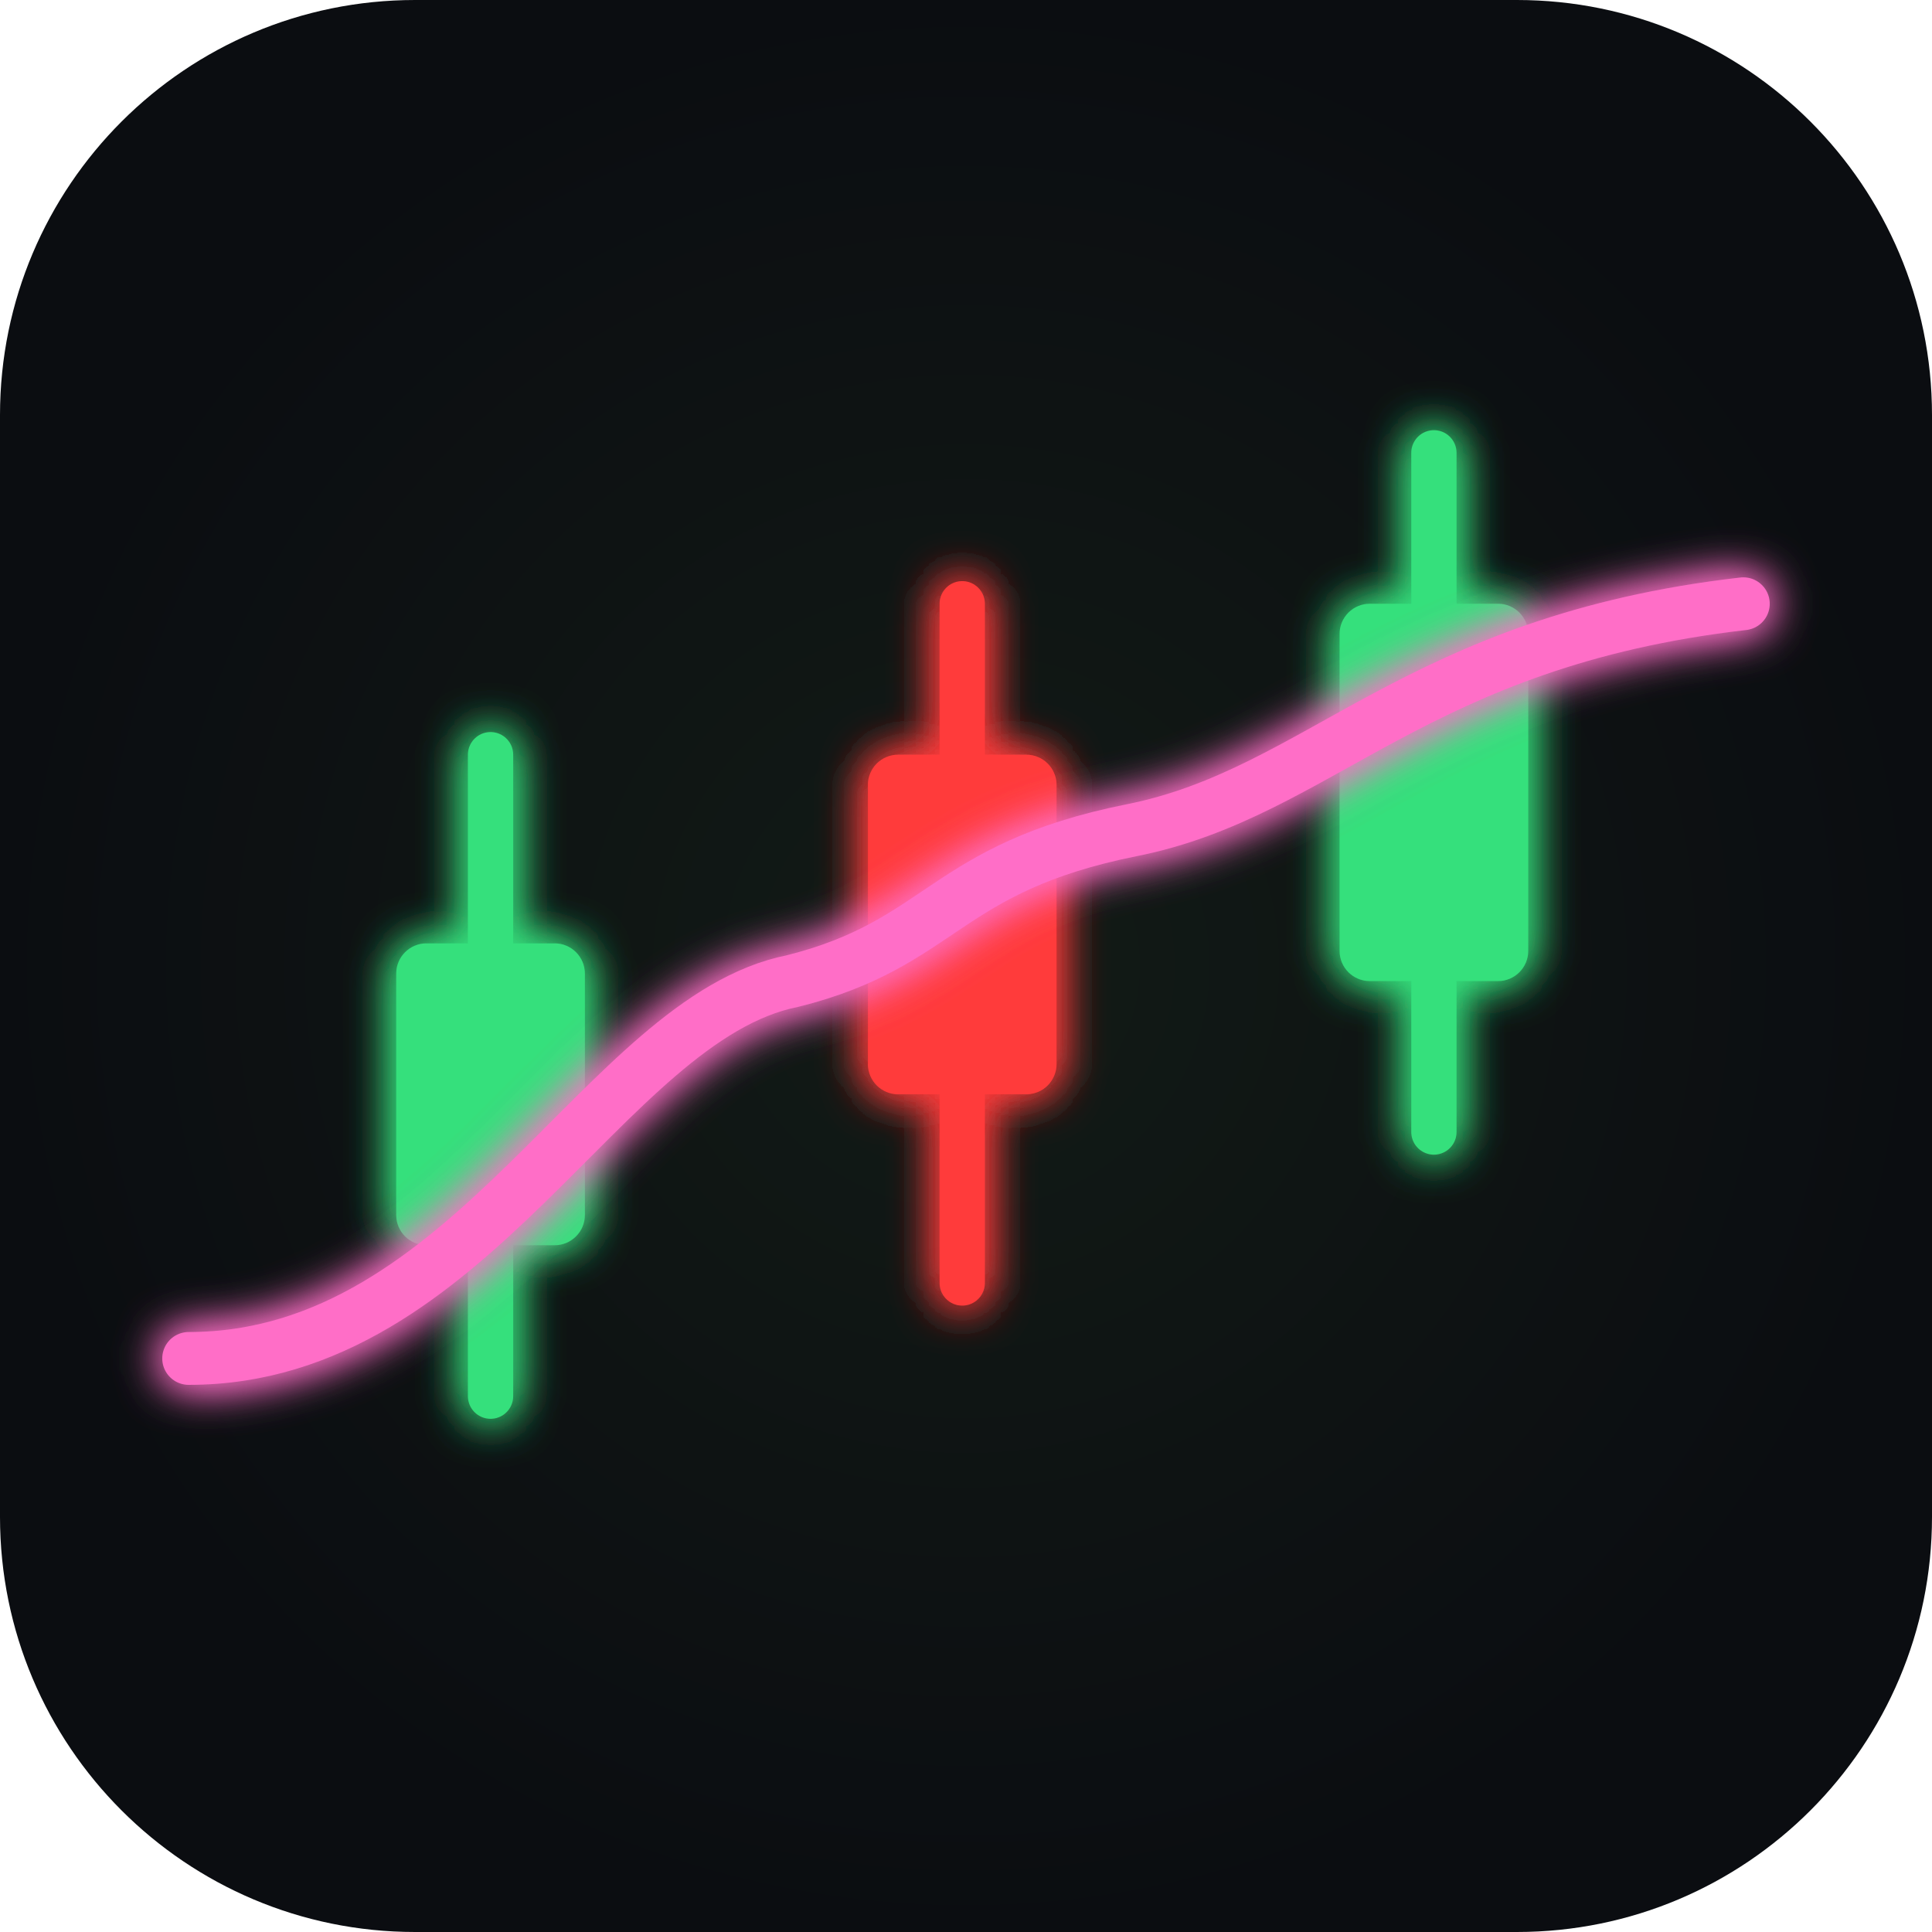
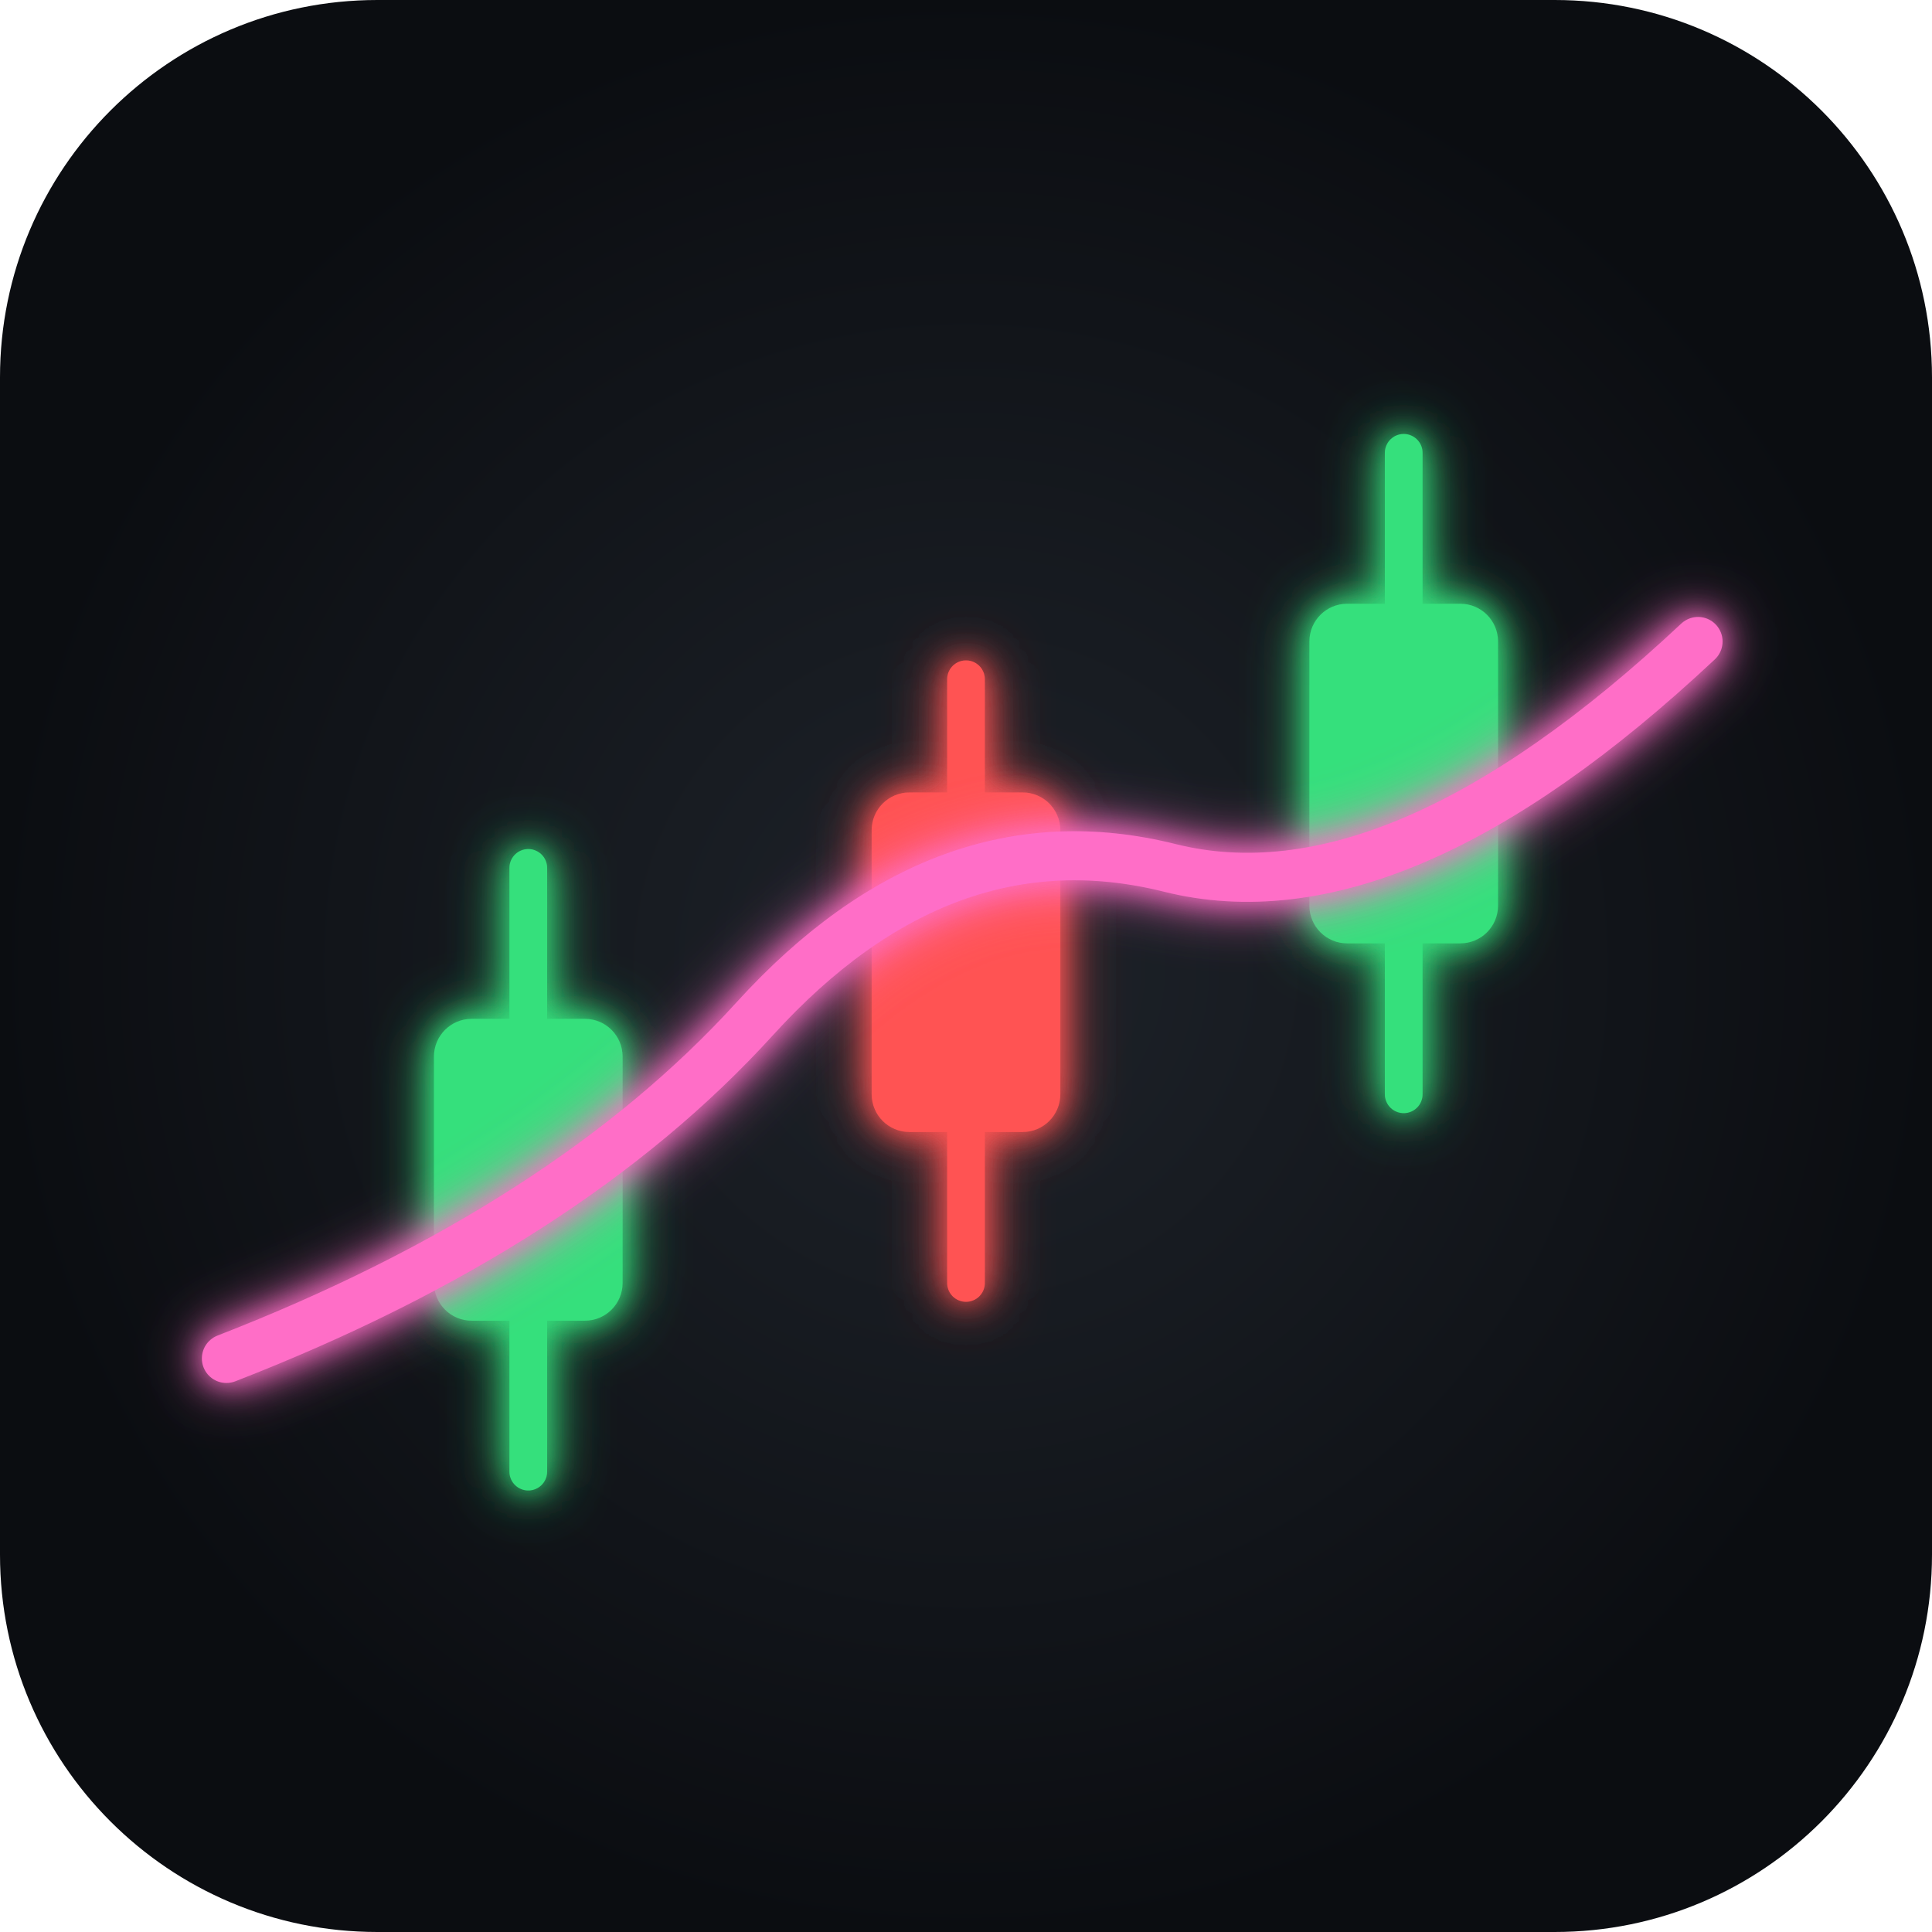
<svg xmlns="http://www.w3.org/2000/svg" viewBox="0 0 1024 1024">
  <defs>
-     <radialGradient id="bg" cx="50%" cy="50%" r="50%">
-       <stop offset="0%" stop-color="#121b16" />
-       <stop offset="100%" stop-color="#0b0d11" />
-     </radialGradient>
-     <filter id="glow" x="-50%" y="-50%" width="200%" height="200%">
-       <feGaussianBlur stdDeviation="12" result="blur" />
+     <filter id="neon-glow" x="-50%" y="-50%" width="200%" height="200%">
+       <feGaussianBlur in="SourceGraphic" stdDeviation="8" result="blur1" />
+       <feGaussianBlur in="SourceGraphic" stdDeviation="16" result="blur2" />
      <feMerge>
-         <feMergeNode in="blur" />
-         <feMergeNode in="blur" />
+         <feMergeNode in="blur2" />
+         <feMergeNode in="blur1" />
        <feMergeNode in="SourceGraphic" />
      </feMerge>
    </filter>
+     <radialGradient id="bg-grad" cx="50%" cy="50%" r="50%">
+       <stop offset="0%" stop-color="#1e232a" />
+       <stop offset="100%" stop-color="#0b0d11" />
+     </radialGradient>
  </defs>
-   <rect width="1024" height="1024" rx="220" fill="url(#bg)" />
-   <g filter="url(#glow)">
-     <line x1="260" y1="400" x2="260" y2="740" stroke="#35e07b" stroke-width="24" stroke-linecap="round" />
-     <rect x="210" y="500" width="100" height="160" rx="16" fill="#35e07b" />
+   <rect width="1024" height="1024" rx="200" fill="url(#bg-grad)" />
+   <g filter="url(#neon-glow)">
+     <line x1="280" y1="460" x2="280" y2="780" stroke="#35e07b" stroke-width="20" stroke-linecap="round" />
+     <rect x="230" y="540" width="100" height="160" rx="20" fill="#35e07b" />
  </g>
-   <g filter="url(#glow)">
-     <line x1="510" y1="320" x2="510" y2="680" stroke="#ff3b3b" stroke-width="24" stroke-linecap="round" />
-     <rect x="460" y="400" width="100" height="180" rx="16" fill="#ff3b3b" />
+   <g filter="url(#neon-glow)">
+     <line x1="512" y1="360" x2="512" y2="680" stroke="#ff5252" stroke-width="20" stroke-linecap="round" />
+     <rect x="462" y="420" width="100" height="180" rx="20" fill="#ff5252" />
  </g>
-   <g filter="url(#glow)">
-     <line x1="760" y1="240" x2="760" y2="600" stroke="#35e07b" stroke-width="24" stroke-linecap="round" />
-     <rect x="710" y="320" width="100" height="200" rx="16" fill="#35e07b" />
+   <g filter="url(#neon-glow)">
+     <line x1="744" y1="240" x2="744" y2="580" stroke="#35e07b" stroke-width="20" stroke-linecap="round" />
+     <rect x="694" y="320" width="100" height="180" rx="20" fill="#35e07b" />
  </g>
-   <path d="M 100 720 C 250 720, 320 540, 420 520 C 500 500, 500 460, 600 440 C 700 420, 750 340, 924 320" fill="none" stroke="#ff6ec7" stroke-width="28" stroke-linecap="round" filter="url(#glow)" />
+   <path d="M 120 720 Q 300 650 400 540 T 620 460 T 900 340" fill="none" stroke="#ff6ec7" stroke-width="26" stroke-linecap="round" filter="url(#neon-glow)" />
</svg>
